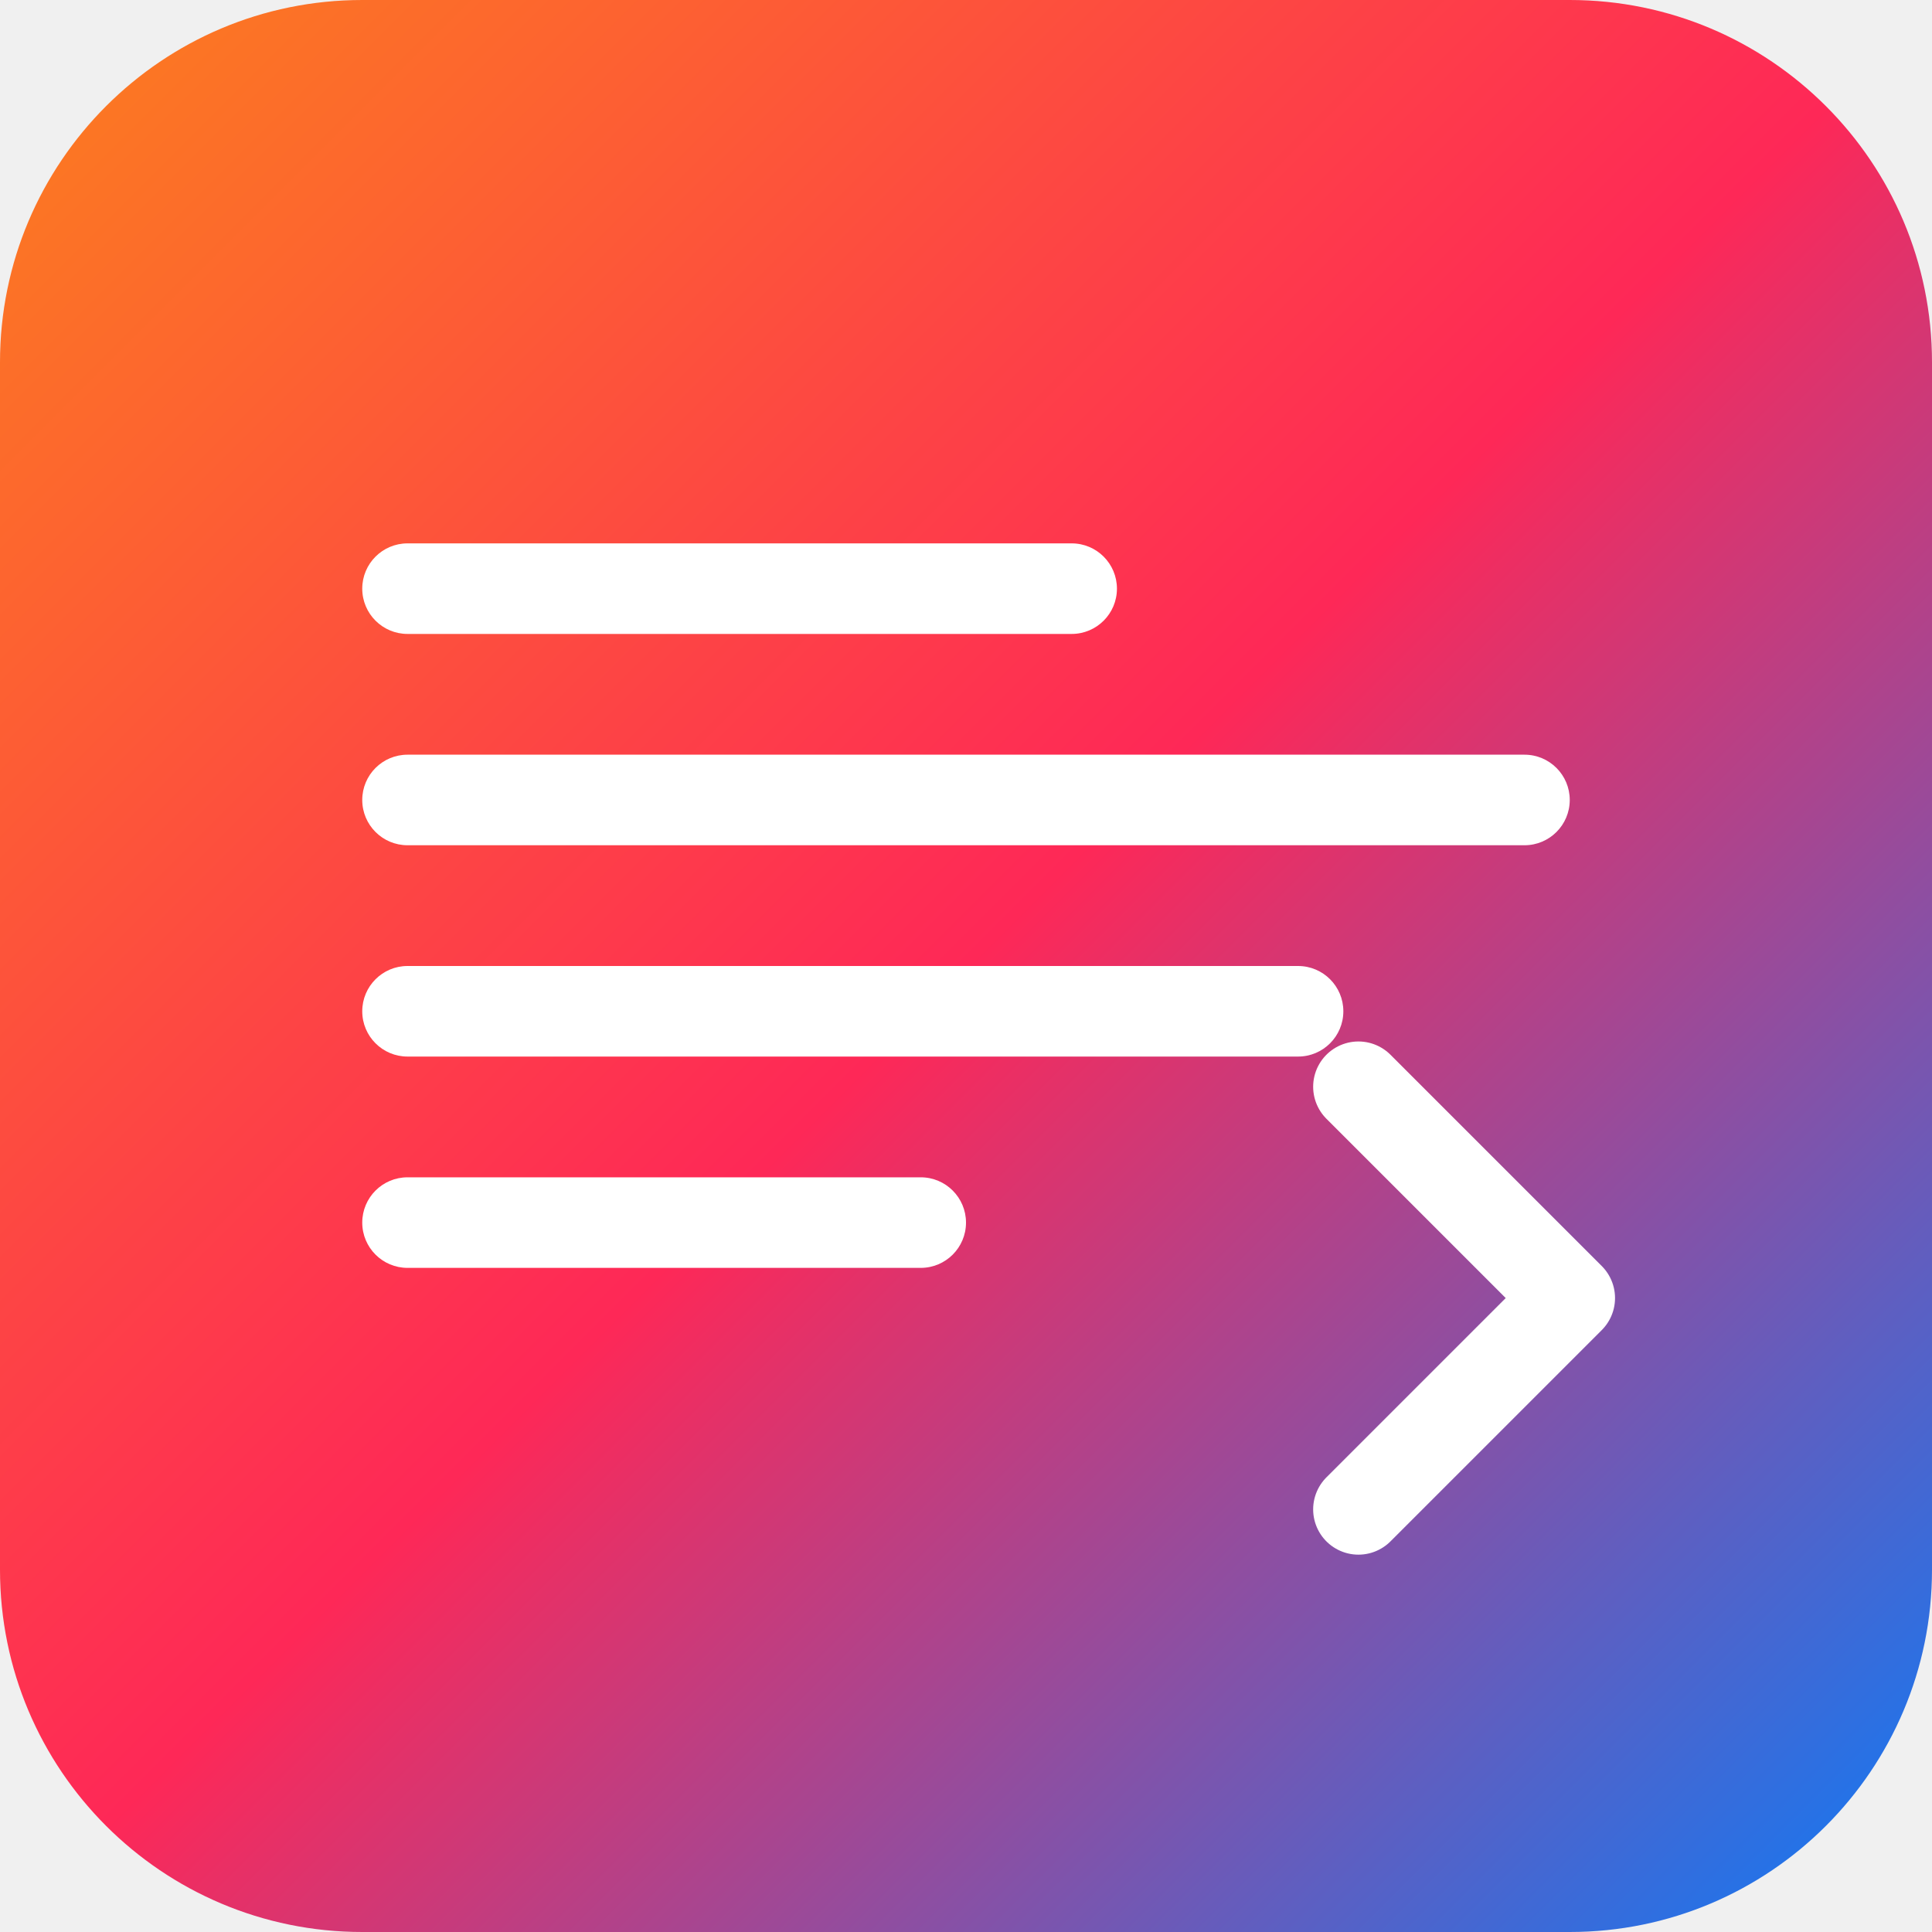
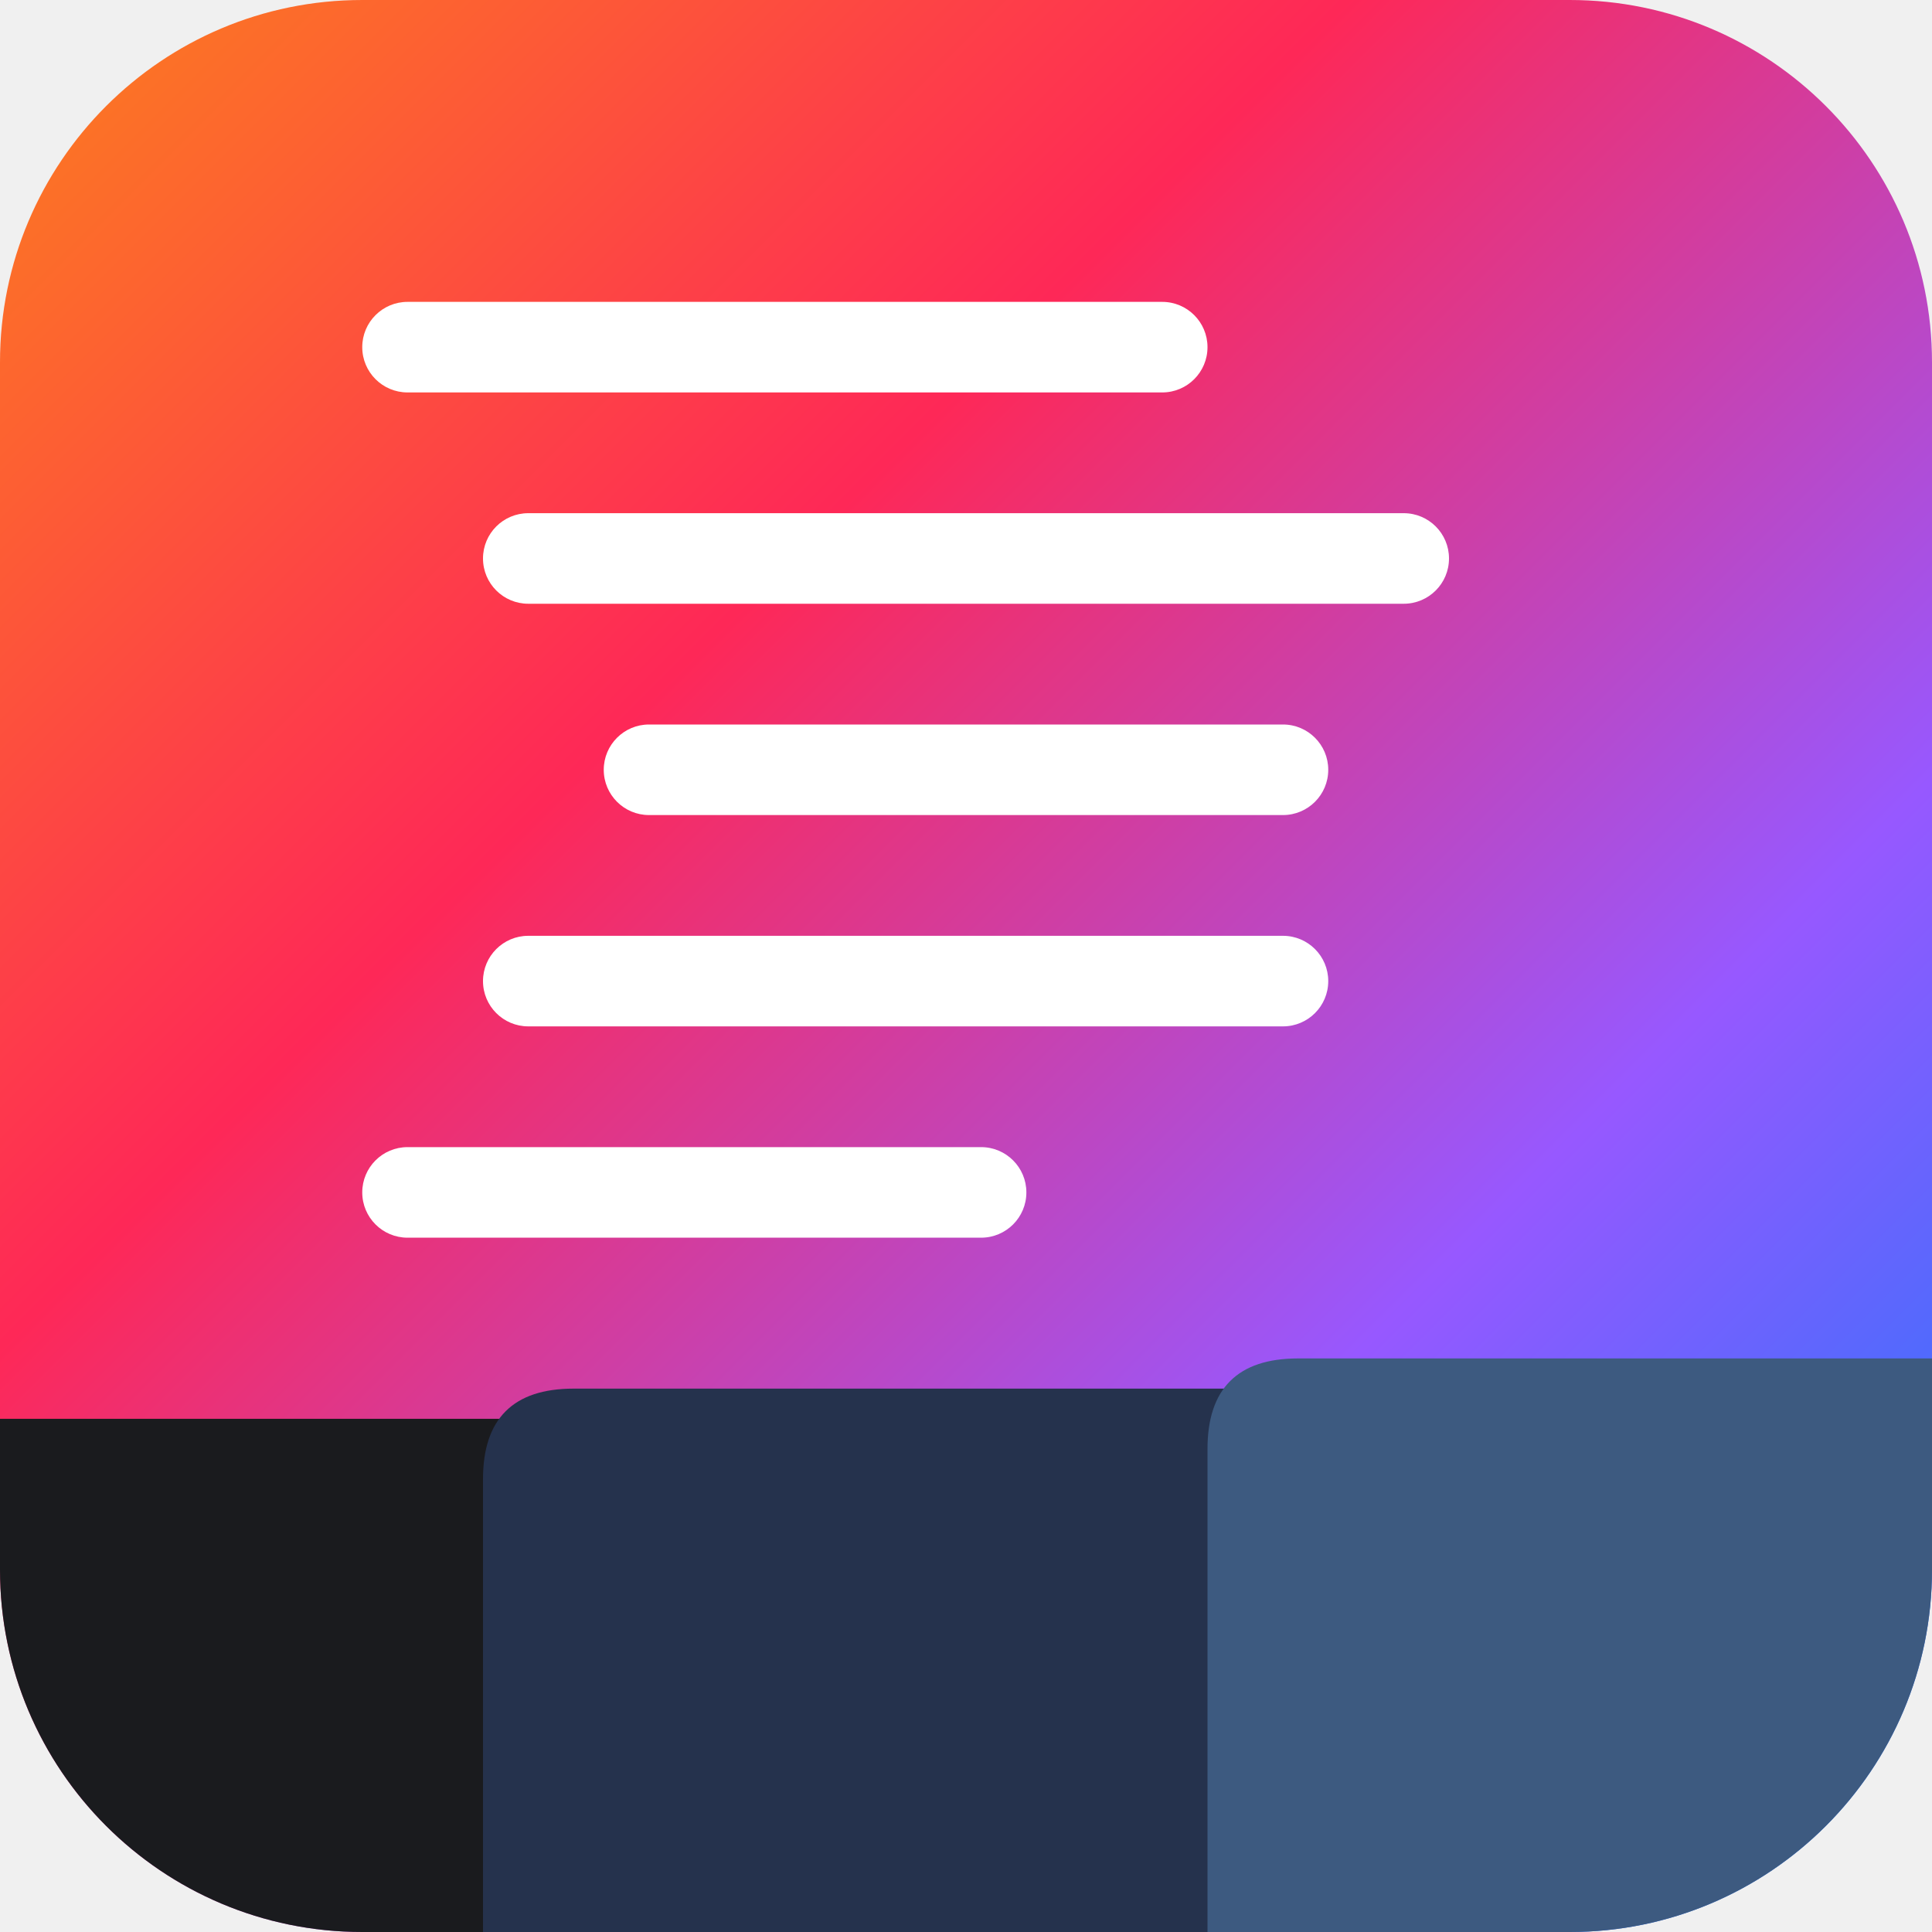
<svg xmlns="http://www.w3.org/2000/svg" viewBox="0 0 128 128">
  <defs>
-     <linearGradient id="bg" x1="0%" y1="0%" x2="100%" y2="100%">
+     <linearGradient id="sky" x1="0%" y1="0%" x2="100%" y2="100%">
      <stop offset="0%" style="stop-color:#FC801D" />
-       <stop offset="50%" style="stop-color:#FE2857" />
+       <stop offset="35%" style="stop-color:#FE2857" />
+       <stop offset="70%" style="stop-color:#9758FF" />
      <stop offset="100%" style="stop-color:#087CFA" />
    </linearGradient>
+     <clipPath id="rounded">
+       <rect width="128" height="128" rx="24" />
+     </clipPath>
  </defs>
-   <rect width="128" height="128" rx="24" fill="url(#bg)" />
+   <rect width="128" height="128" rx="24" fill="url(#sky)" />
  <g fill="#fff">
-     <rect x="24" y="36" width="50" height="6" rx="3" />
-     <rect x="24" y="50" width="80" height="6" rx="3" />
-     <rect x="24" y="64" width="65" height="6" rx="3" />
-     <rect x="24" y="78" width="40" height="6" rx="3" />
+     <rect x="24" y="20" width="56" height="6" rx="3" />
+     <rect x="32" y="34" width="64" height="6" rx="3" />
+     <rect x="40" y="48" width="48" height="6" rx="3" />
+     <rect x="32" y="62" width="56" height="6" rx="3" />
+     <rect x="24" y="76" width="44" height="6" rx="3" />
  </g>
-   <path d="M90 72 L104 86 L90 100" stroke="#fff" stroke-width="6" stroke-linecap="round" stroke-linejoin="round" fill="none" />
+   <g clip-path="url(#rounded)">
+     <path d="M-16 100 L-16 128 L48 128 L48 100 Q48 94 42 94 L-10 94 Q-16 94 -16 100 Z" fill="#1A1B1E" />
+     <path d="M32 98 L32 128 L96 128 L96 98 Q96 92 90 92 L38 92 Q32 92 32 98 Z" fill="#25324D" />
+     <path d="M80 96 L80 128 L144 128 L144 96 Q144 90 138 90 L86 90 Q80 90 80 96 Z" fill="#3D5A80" />
+   </g>
</svg>
